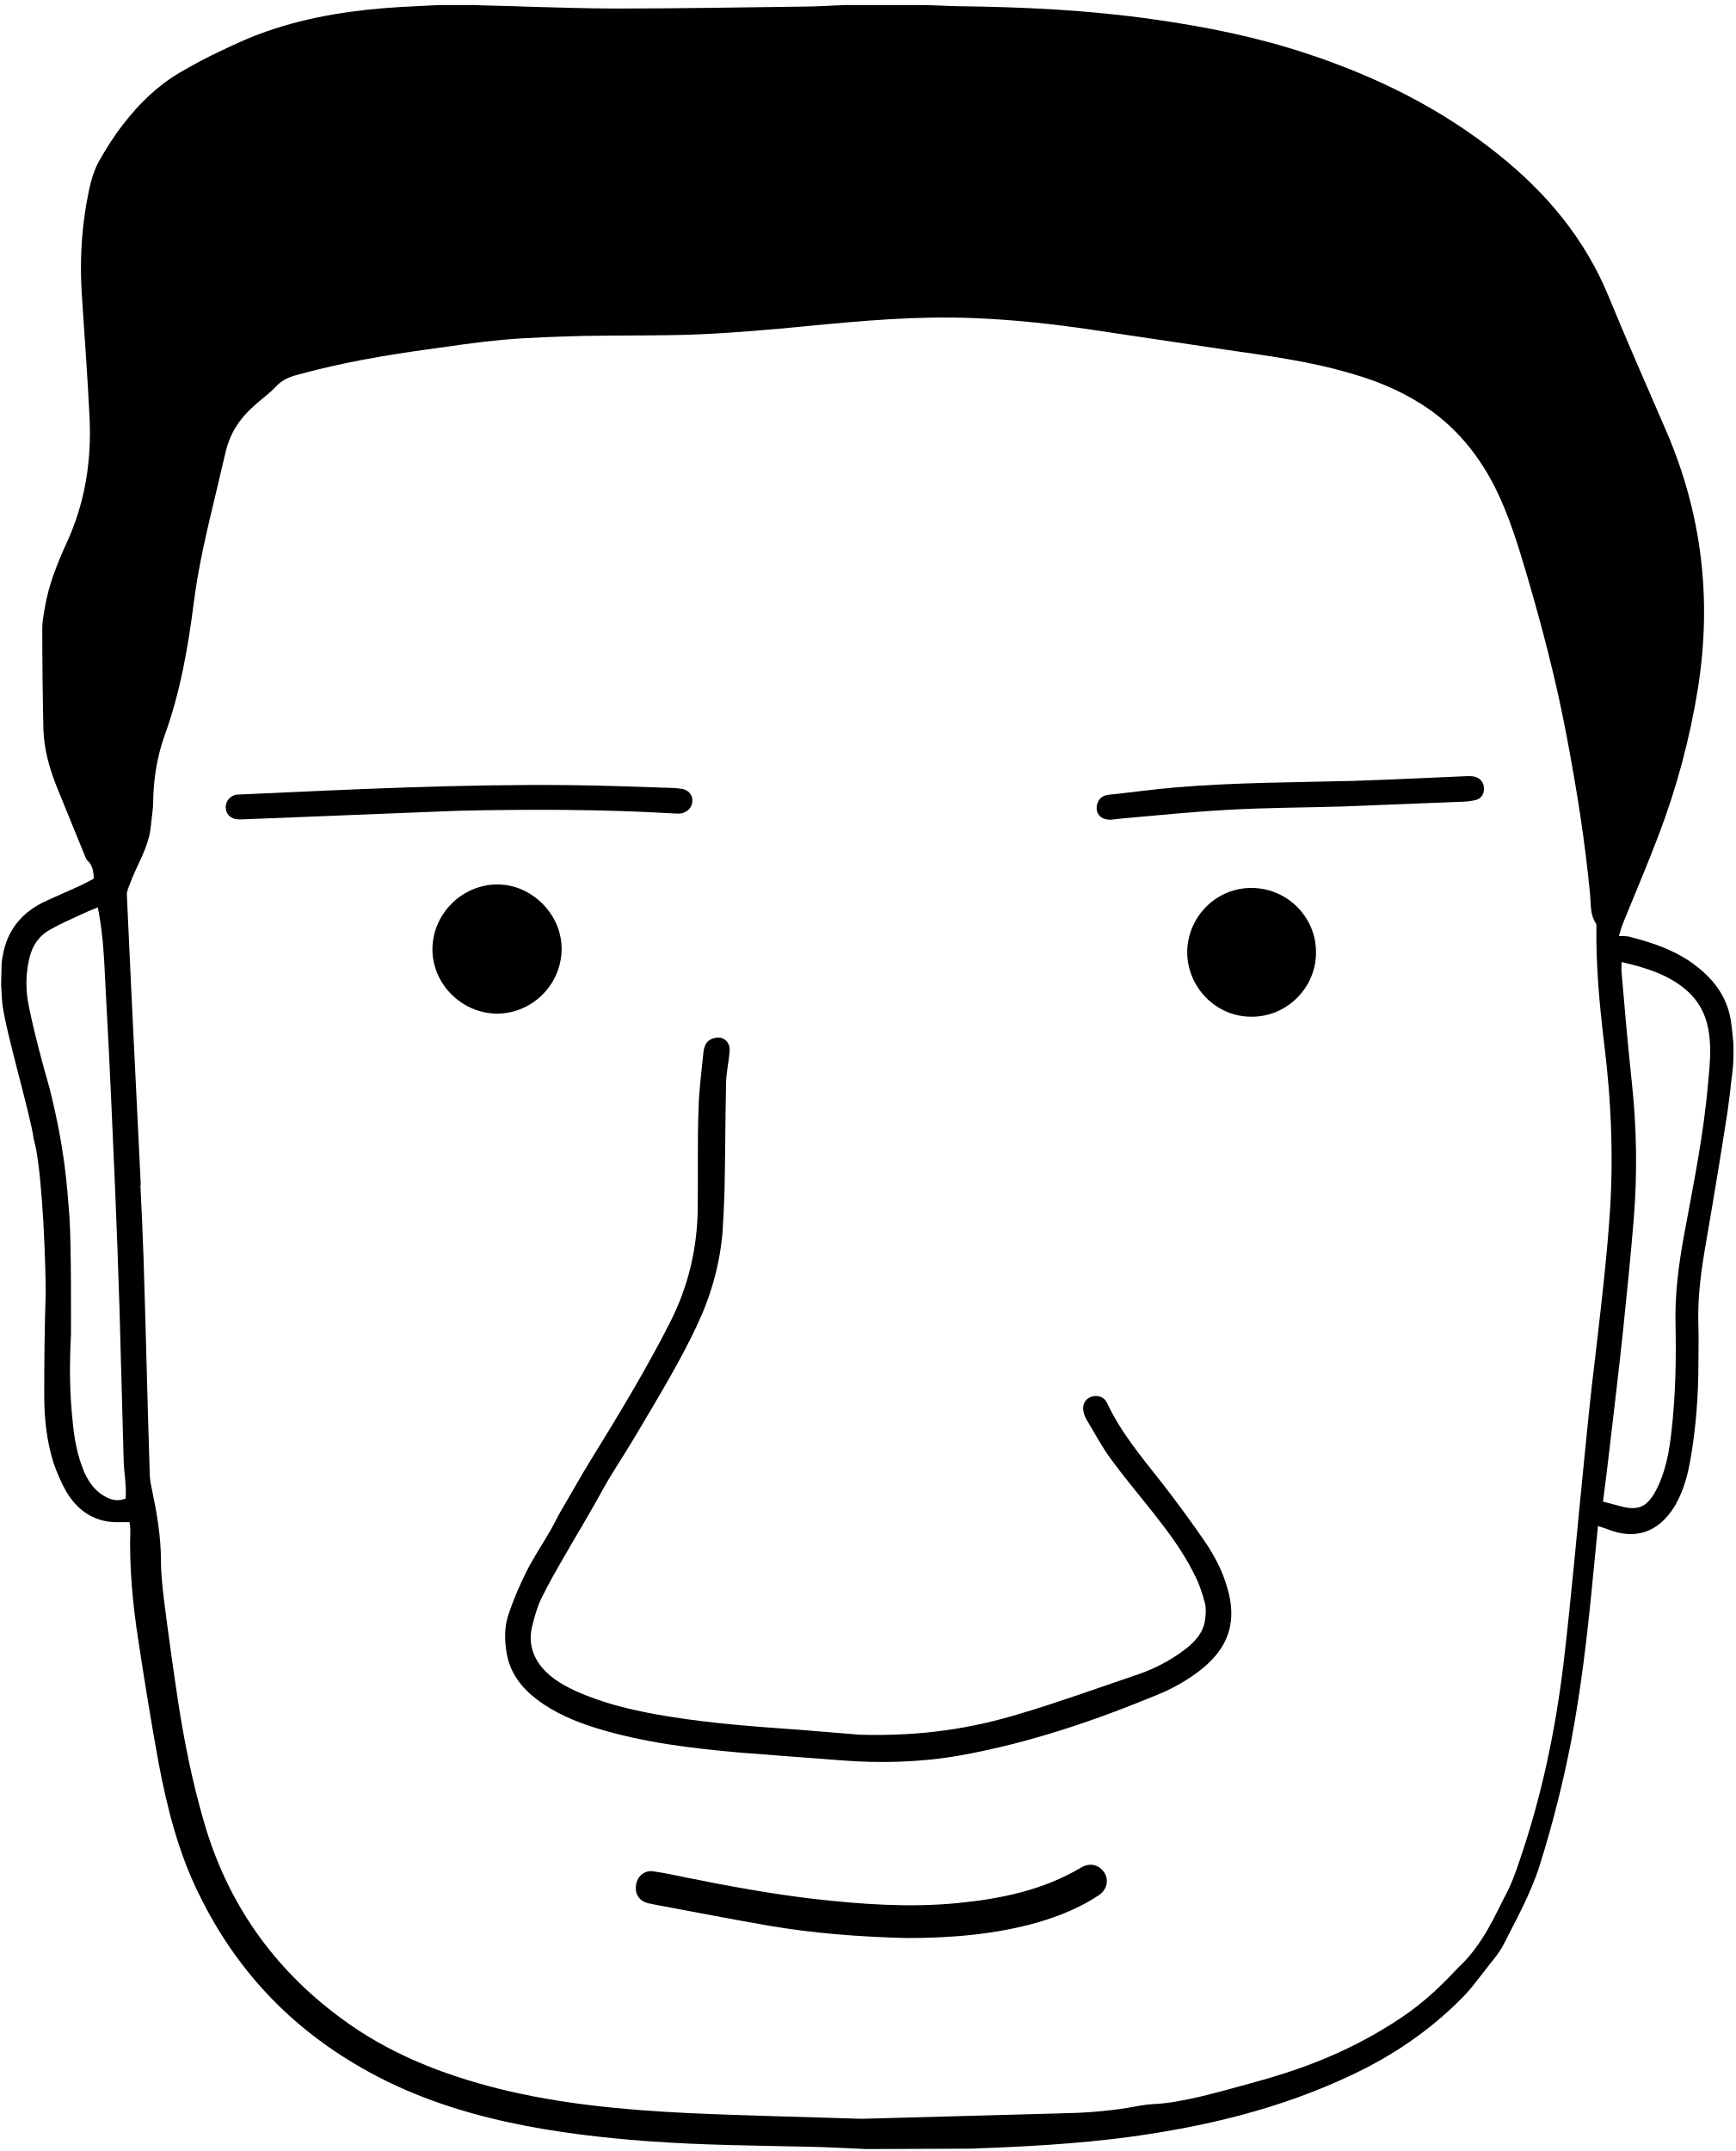
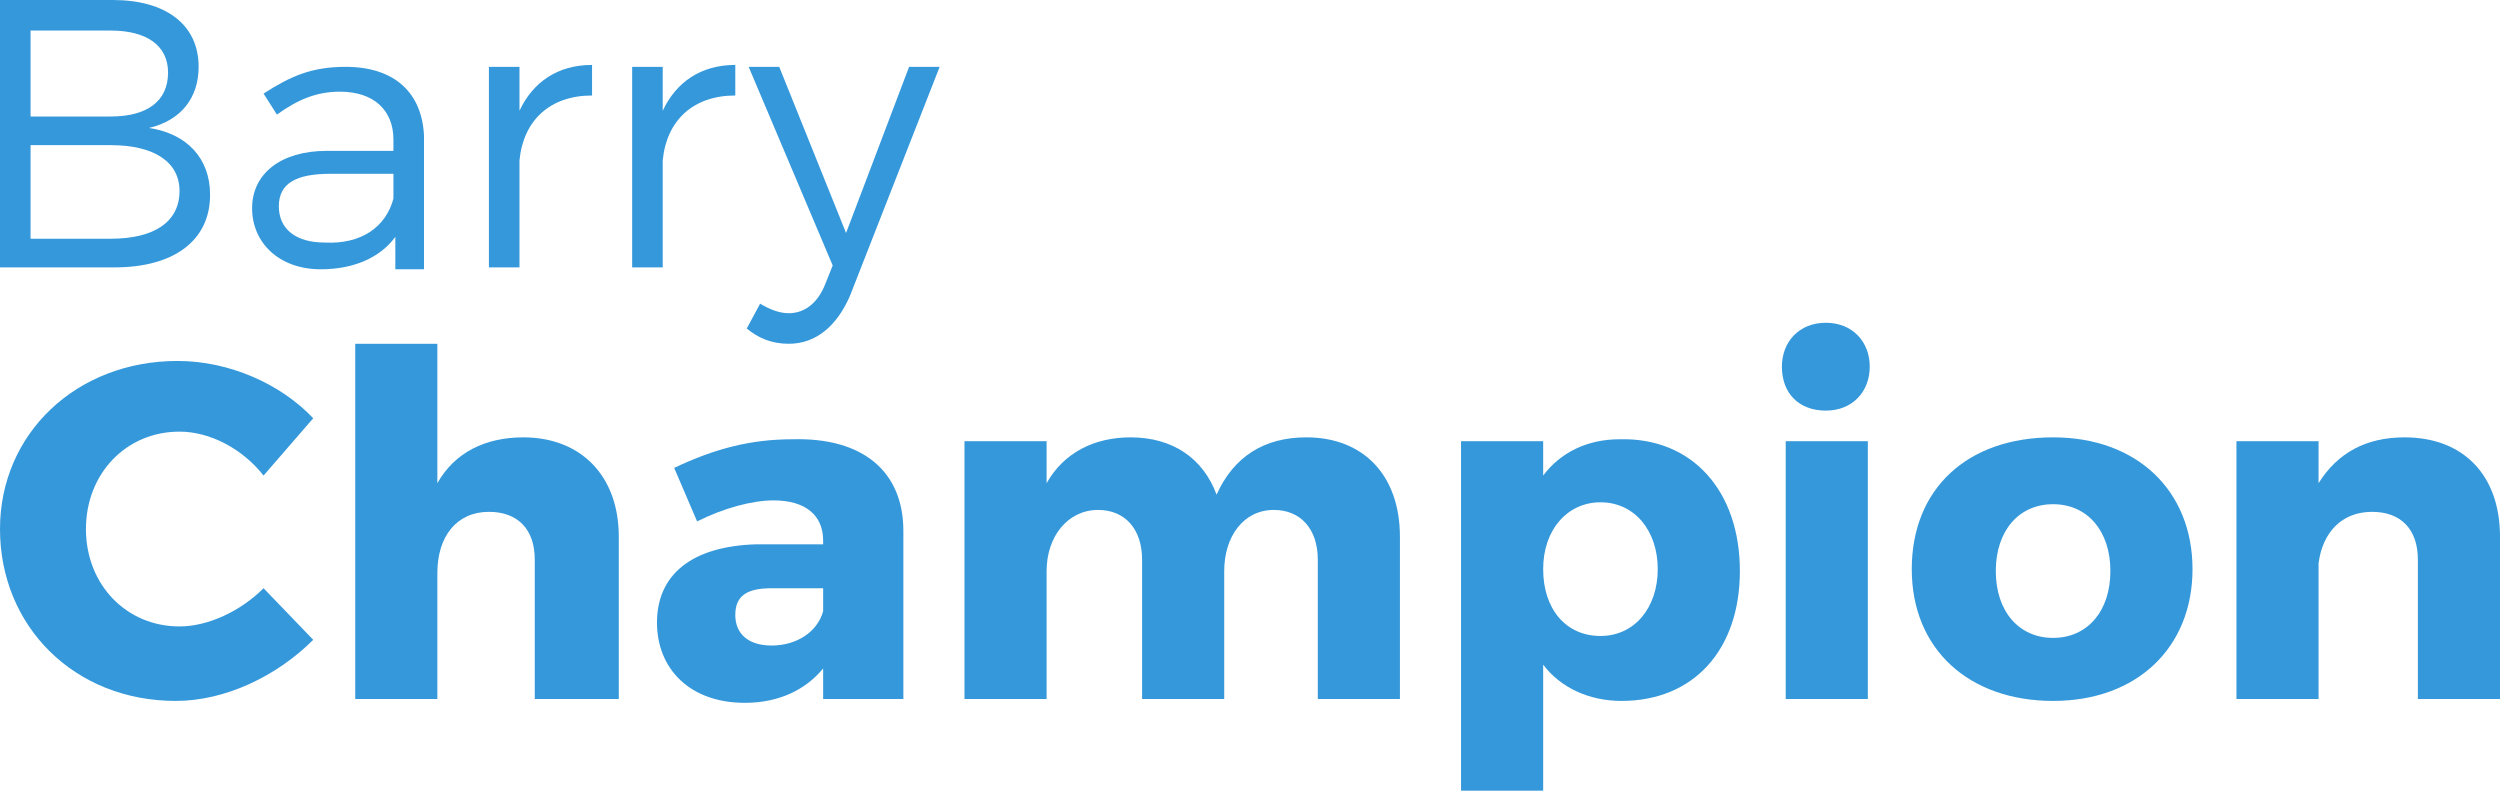
- <svg xmlns="http://www.w3.org/2000/svg" version="1.1" id="Layer_1" x="0px" y="0px" viewBox="0 0 447.4 554.5" enable-background="new 0 0 447.4 554.5" xml:space="preserve">
-   <g>
-     <path d="M223.5,554c-5-0.2-10.1-0.5-15.1-0.6c-13.7-0.3-27.3-0.4-41-1.4c-12.2-0.9-24.3-2.3-36.3-4.9c-13.3-2.9-26-7.2-37.8-14   c-18.6-10.6-32.6-25.5-42-44.8c-5.3-10.7-8.2-22.2-10.4-33.8c-1.9-10.4-3.6-20.9-5.2-31.4c-1.5-9.6-2.4-19.2-2.1-28.9   c0-0.5-0.1-1.1-0.2-1.8c-0.9,0-1.7,0-2.5,0c-6.1,0.2-10.6-2.6-13.7-7.7c-1.4-2.4-2.5-5-3.4-7.6c-1.8-5.7-2.4-11.6-2.4-17.5   c0-8.3,0.1-18.3,0.4-26.6c-0.2-15.7-1.4-33.9-3.1-39.3c-0.8-6.3-7.2-27.5-8.1-35c-0.1-0.9-0.1-1.3-0.3-4.6c0-2.7,0.1-2.9,0.1-5.4   c0.1-0.7,0.1-1.5,0.3-2.3c1.2-6.9,5.2-11.5,11.5-14.3c2.8-1.3,5.7-2.5,8.5-3.8c1.2-0.6,2.4-1.2,3.5-1.8c-0.1-1.9-0.3-3.4-1.6-4.6   c-0.3-0.3-0.5-0.7-0.6-1c-2.5-6.1-5-12.3-7.5-18.4c-1.8-4.6-3.1-9.3-3.3-14.2c-0.2-8.8-0.3-17.6-0.3-26.4c0-1.8,0.4-3.7,0.7-5.5   c1-5.8,3.2-11.2,5.6-16.5c4.7-10.2,6.4-20.9,5.9-32c-0.5-10.6-1.3-21.2-2-31.8c-0.5-7.9-0.2-15.8,1.2-23.7c0.7-3.8,1.4-7.6,3.3-11   c1.9-3.3,3.9-6.5,6.2-9.4c4-5.2,8.7-9.8,14.4-13.2c3.6-2.1,7.3-4.1,11-5.8c3.7-1.8,7.5-3.5,11.5-4.9c11.2-3.9,22.8-5.6,34.6-6.3   c1.3-0.1,8.4-0.4,9.9-0.5c8.8,0,1.3,0,9.2,0c0.5,0.1,12.3,0.3,12.8,0.4c7.9,0.2,15.8,0.5,23.7,0.5c16.1,0,32.1-0.3,48.2-0.5   c3.7,0,7.3-0.3,11-0.4c8.3,0,11.7,0,20,0c1.8,0,7.6,0.3,9,0.3c16.9,0.2,33.7,1,50.4,3.4c13.5,1.9,26.8,4.6,39.7,8.9   c17.8,5.9,34.4,14.1,49.1,25.9c12.4,9.9,22.3,21.7,28.4,36.5c4.8,11.7,9.9,23.2,14.9,34.8c9.2,21.3,11.8,43.3,8.2,66.2   c-2.1,13.1-5.5,25.8-10.2,38.1c-2.8,7.4-5.9,14.6-8.9,22c-0.5,1.2-0.9,2.5-1.3,3.9c1,0,1.7,0,2.4,0.1c5.5,1.4,10.9,3.1,15.7,6.3   c6.3,4.3,10.4,9.6,11,17.3c0.1,0.4,0.2,2,0.4,3.8c0.1,1.4,0,3.8,0,4.4c0,1.9-0.5,5.3-0.6,6.1c-0.2,2.5-0.6,4.8-0.9,7.3   c-1.7,11-3.5,21.9-5.4,32.9c-1.3,7.4-2.4,14.8-2.1,22.4c0.1,3.1,0,6.2,0,9.4c0,8.3-0.6,16.5-2,24.6c-0.7,4.2-1.8,8.3-3.9,12   c-3.2,5.5-8.7,9.7-17.3,6.4c-0.8-0.3-1.7-0.6-2.7-0.9c-0.5,5.3-1,10.3-1.5,15.3c-1.3,13.4-2.9,26.9-5.4,40.1   c-2.1,10.8-4.8,21.5-8.1,32c-2.3,7.3-6,13.9-9.4,20.6c-1,1.9-2.4,3.6-3.7,5.2c-2.3,2.9-4.4,5.9-7,8.5c-8.3,8.4-17.9,14.9-28.6,19.9   c-18.2,8.6-37.4,13.2-57.3,15.9c-13.5,1.8-27.1,2.5-40.6,3 M273.4,544.8c5.8-0.1,11.5-0.5,17.2-1.4c2.3-0.4,4.6-0.9,6.9-1   c7.3-0.3,17.4-3.3,24.4-5.2c13.4-3.6,24.6-7.8,36.5-15.2c7.1-4.4,11.8-8.6,17.5-14.7c6.5-6,9.6-13.7,12.6-19.4   c1.3-2.5,2.3-5.3,3.2-8c5.7-16.5,9.3-33.6,11.4-50.9c2.1-17.7,3.6-35.5,5.4-53.2c0.8-8.1,1.6-16.2,2.6-24.3   c1.4-12.1,2.9-24.3,3.8-36.5c1.2-15.4,0.6-30.7-1.3-46c-1.2-9.9-2.1-19.7-2-29.7c0-0.5,0.1-1.1-0.2-1.4c-1.4-2.1-1.2-4.6-1.4-7   c-1.3-13.9-3.5-27.6-6.1-41.3c-2.7-14.3-6.4-28.4-10.5-42.3c-2.2-7.4-4.5-14.8-8-21.8c-4.8-9.4-11.5-17.1-20.7-22.4   c-5.1-3-10.6-5.2-16.3-6.8c-10.7-3.2-21.7-4.6-32.7-6.2c-11.4-1.7-22.8-3.4-34.2-5.1c-10.1-1.5-20.3-2.6-30.5-3   c-14.5-0.6-28.9,0.7-43.3,2.1c-9.2,0.9-18.5,1.7-27.7,2.1c-9.9,0.4-19.8,0.2-29.7,0.4c-7,0.2-13.9,0.4-20.8,1   c-6.5,0.6-13,1.6-19.5,2.5c-10.9,1.5-21.8,3.4-32.5,6.3c-2.4,0.6-4.6,1.3-6.4,3.3c-1.8,1.9-4,3.4-5.9,5.2c-3.5,3.1-5.9,6.9-7,11.5   c-0.9,3.7-1.7,7.3-2.6,11c-2.2,9.2-4.4,18.3-5.6,27.7c-1.5,11.7-3.5,23.4-7.6,34.6c-1.9,5.4-2.8,11-2.9,16.7c0,2.2-0.4,4.3-0.6,6.5   c-0.5,5.6-3.7,10.1-5.5,15.2c0,0.1-0.1,0.1-0.1,0.2c-0.2,0.7-0.6,1.5-0.6,2.2c0.4,8.6,0.8,17.3,1.2,25.9   c0.8,16.4,1.6,32.8,2.4,49.1c0,0-0.1,0-0.1,0c0.3,6.2,0.6,12.3,0.8,18.5c0.6,18.5,1,37.1,1.6,55.6c0,1.3,0.2,2.7,0.5,4   c1.3,6.2,2.4,12.4,2.4,18.7c0,3.4,0.4,6.9,0.8,10.3c1.1,8.6,2.3,17.3,3.6,25.9c1.6,10.5,3.7,20.9,6.7,31.2   c6,20.8,17.8,37.6,35.1,50.4c12.3,9.2,26.3,14.7,41.1,18.4c15.8,3.9,32,5.4,48.2,6.2c15,0.7,30,1,45.1,1.5 M413.3,387.1   c1.6,0.4,3.1,0.8,4.6,1.2c4.4,1.2,6.7,0.2,8.9-3.8c2.7-5,3.6-10.4,4.2-15.9c1-9,1.2-18,1-27.1c-0.2-7.8,0.8-15.5,2.2-23.1   c2.4-13,5.1-26.1,6.2-39.3c0.4-4.1,0.8-8.1,0.3-12.2c-0.5-4.4-2.2-8.2-5.4-11.2c-4.8-4.4-10.8-6.2-17.2-7.7c0,1.1-0.1,2,0,2.8   c0.8,9.3,1.6,18.6,2.6,27.9c1.3,12,1.5,23.9,0.5,35.9c-0.8,9.7-1.8,19.4-2.8,29.1c-1.1,10.2-2.3,20.3-3.5,30.5   C414.4,378.4,413.9,382.6,413.3,387.1z M25.2,233.9c-1.5,0.6-2.9,1.2-4.2,1.8c-2.7,1.3-5.4,2.4-8,3.9c-2.9,1.6-4.6,4-5.4,7.3   c-1.1,4.5-1,8.9,0,13.3c1.3,6.3,3.4,14.2,5.2,20.4c4,16.2,4.4,24.4,5.1,32.9c0.5,7.3,0.4,27.1,0.4,30.4c-0.4,8.2-0.4,14.9,0.5,23.2   c0.4,4.1,1.2,8.2,2.8,12.1c1,2.3,2.3,4.4,4.4,5.9c1.9,1.3,3.9,2.2,6.4,1.2c0-1.1,0.1-2.1,0-3.1c-0.1-2.1-0.4-4.1-0.5-6.2   c-0.4-13.3-0.7-26.7-1.1-40c-0.3-10-0.7-20-1.1-30c-0.7-16.3-1.4-32.6-2.3-48.9C26.9,250,26.9,242,25.2,233.9z" />
-     <path d="M221.9,447.2c15.7,0.4,28.5-1.6,41-5.4c10.4-3.1,20.6-6.8,30.9-10.3c4-1.4,7.8-3.4,11.2-5.9c2.7-2,5.2-4.4,5.7-8   c0.2-1.4,0.3-2.9,0-4.2c-0.7-2.7-1.6-5.4-2.9-7.8c-2.9-5.9-6.9-11.1-11-16.3c-3.5-4.4-7.1-8.7-10.4-13.2c-2.4-3.3-4.3-6.9-6.4-10.4   c-0.4-0.7-0.6-1.5-0.7-2.2c-0.2-1.6,0.6-2.9,2-3.4c1.6-0.6,3.4,0,4.1,1.5c3.6,7.7,9,14.1,14.2,20.7c3.9,5,7.6,10.1,11.2,15.3   c2.4,3.6,4.4,7.4,5.6,11.6c2.6,8.7,0.5,15.4-6.6,21.1c-3.3,2.6-6.9,4.7-10.7,6.3c-16.6,6.9-33.6,12.7-51.4,15.9   c-10.2,1.8-20.5,2.1-30.8,1.3c-8.7-0.7-17.4-1.3-26.1-2c-12.5-1.1-25-2.6-37-6.3c-5.5-1.7-10.8-3.9-15.5-7.5   c-3.9-3-6.7-6.7-7.6-11.5c-0.7-3.7-0.7-7.4,0.6-10.9c1.2-3.5,2.7-7,4.4-10.4c1.9-3.8,4.3-7.3,6.4-11c1-1.8,1.9-3.7,3-5.5   c2.3-3.9,4.5-7.9,6.9-11.8c7.2-11.7,14.4-23.5,20.6-35.7c4.8-9.3,7.2-19.3,7.3-29.8c0.1-8.5-0.1-17,0.2-25.4c0.1-5,0.8-10,1.3-15   c0.1-0.8,0.4-1.6,0.8-2.2c0.8-1.1,2.8-1.6,3.9-1.2c1.4,0.5,2.2,1.8,2,3.5c-0.2,2.8-0.9,5.5-0.9,8.3c-0.2,9.3-0.2,18.5-0.4,27.8   c-0.1,3.4-0.3,6.9-0.5,10.3c-0.7,8.5-3,16.6-6.7,24.4c-4.4,9.3-9.7,18-14.9,26.8c-2.5,4.3-5.2,8.4-7.8,12.7   c-1.6,2.7-3.1,5.6-4.7,8.3c-2.1,3.7-4.3,7.3-6.4,11c-2.2,3.8-4.4,7.6-6.3,11.5c-1.1,2.3-1.8,5-2.4,7.5c-0.9,4.3,0.5,8.1,3.6,11.2   c2.8,2.8,6.4,4.5,10,6c7,2.8,14.3,4.4,21.8,5.6c11.1,1.8,22.2,2.6,33.4,3.4C212.1,446.4,218.2,446.9,221.9,447.2z" />
-     <path d="M233.8,499.6c-12.1-0.3-24-1.2-35.7-3.2c-9.8-1.7-19.5-3.6-29.2-5.4c-0.6-0.1-1.3-0.3-1.9-0.4c-2.2-0.6-3.4-2.4-3-4.7   c0.3-2.2,2.1-3.8,4.4-3.5c2.8,0.4,5.7,1,8.5,1.6c10.9,2.2,21.8,4.2,32.8,5.5c12.3,1.4,24.7,2.3,37.1,1.1c11.2-1.1,22.1-3.3,32-9.2   c2.2-1.3,4.6-0.7,5.9,1.3c1.3,2,0.7,4.6-1.6,6c-4.7,3.1-9.9,5.2-15.3,6.8C256.6,498.7,245.2,499.6,233.8,499.6z" />
-     <path d="M127.9,261.3c-9.1-0.2-16.6-7.9-16.4-16.9c0.2-9.1,7.9-16.5,16.9-16.4c9,0.1,16.6,8,16.4,16.9   C144.6,254.1,137,261.4,127.9,261.3z" />
-     <path d="M306.1,245.4c0.1-9.2,7.6-16.6,16.7-16.5c9.2,0.1,16.6,7.6,16.5,16.7c0,9.1-7.6,16.6-16.7,16.5   C313.5,262.1,306.1,254.5,306.1,245.4z" />
-     <path d="M118.2,209c-18.4,0.7-36.7,1.5-55.1,2.2c-0.6,0-1.3,0.1-1.9,0c-1.7-0.1-2.9-1.3-3-2.9c-0.1-1.5,0.9-3,2.5-3.4   c0.5-0.1,1-0.1,1.4-0.1c28.3-1.3,56.6-2.7,84.9-2.4c8.6,0.1,17.1,0.4,25.7,0.7c1.1,0,2.2,0.1,3.3,0.3c1.6,0.3,2.7,1.7,2.5,3.3   c-0.1,1.5-1.4,2.8-3,3c-0.6,0.1-1.1,0-1.7,0C155.3,208.6,136.7,208.6,118.2,209z" />
-     <path d="M286.6,211.3c-3.7,0.2-4.4-2.7-3.5-4.6c0.5-1.1,1.4-1.6,2.6-1.8c5.7-0.6,11.4-1.4,17.2-1.9c15.3-1.3,30.7-1.3,46-1.7   c9.6-0.3,19.2-0.8,28.8-1.2c0.8,0,1.6-0.1,2.4,0.1c1.5,0.3,2.5,1.5,2.5,3c0.1,1.6-0.8,2.8-2.4,3.1c-1.3,0.3-2.7,0.4-4,0.4   c-10,0.4-20,0.8-30,1.2c-10.1,0.3-20.2,0.3-30.2,0.9c-8.9,0.5-17.8,1.4-26.8,2.2C288.4,211.1,287.5,211.2,286.6,211.3z" />
+ <svg xmlns="http://www.w3.org/2000/svg" version="1.1" x="0px" y="0px" viewBox="0 0 130.9 41.4" enable-background="new 0 0 130.9 41.4" xml:space="preserve">
+   <g id="Layer_1" display="none">
+     <text transform="matrix(1 0 0 1 -2.0958 14.0397)" display="inline" fill="#3498DB" font-family="'Montserrat-Light'" font-size="20">Barry</text>
+     <text transform="matrix(1 0 0 1 -0.5551 36.5656)" display="inline" fill="#3498DB" font-family="'Montserrat-Bold'" font-size="25">Champion</text>
+   </g>
+   <g id="Layer_1_copy">
+     <g>
+       <path fill="#3498DB" d="M5.9,0c2.8,0,4.5,1.3,4.5,3.5c0,1.6-0.9,2.8-2.6,3.2c2,0.3,3.2,1.6,3.2,3.5c0,2.4-1.9,3.8-5,3.8H0V0H5.9z     M1.6,6.1h4.2c1.9,0,3-0.8,3-2.3c0-1.4-1.1-2.2-3-2.2H1.6V6.1z M1.6,12.5h4.2c2.3,0,3.6-0.9,3.6-2.5c0-1.5-1.3-2.4-3.6-2.4H1.6    V12.5z" />
+       <path fill="#3498DB" d="M20.7,12.4c-0.8,1.1-2.2,1.7-3.9,1.7c-2.2,0-3.6-1.4-3.6-3.2c0-1.8,1.5-3,3.9-3h3.5V7.3    c0-1.5-1-2.5-2.8-2.5c-1.2,0-2.2,0.4-3.3,1.2l-0.7-1.1c1.4-0.9,2.5-1.4,4.3-1.4c2.6,0,4,1.4,4.1,3.6l0,7h-1.5V12.4z M20.6,10.4    V9.1h-3.3c-1.8,0-2.7,0.5-2.7,1.7s0.9,1.9,2.4,1.9C18.9,12.8,20.2,11.9,20.6,10.4z" />
+       <path fill="#3498DB" d="M27.2,5.8c0.7-1.5,2-2.4,3.8-2.4V5c-2.2,0-3.6,1.3-3.8,3.4V14h-1.6V3.5h1.6V5.8z" />
+       <path fill="#3498DB" d="M34.7,5.8c0.7-1.5,2-2.4,3.8-2.4V5c-2.2,0-3.6,1.3-3.8,3.4V14h-1.6V3.5h1.6V5.8z" />
+       <path fill="#3498DB" d="M44.5,15.5c-0.7,1.6-1.8,2.5-3.2,2.5c-0.9,0-1.6-0.3-2.2-0.8l0.7-1.3c0.5,0.3,1,0.5,1.5,0.5    c0.8,0,1.5-0.5,1.9-1.5l0.4-1L39.2,3.5h1.6l3.5,8.7l3.3-8.7h1.6L44.5,15.5z" />
+     </g>
+     <g>
+       <path fill="#3498DB" d="M16.4,21.9l-2.6,3c-1.1-1.4-2.8-2.3-4.4-2.3c-2.8,0-4.9,2.2-4.9,5.1c0,2.9,2.1,5.1,4.9,5.1    c1.5,0,3.2-0.8,4.4-2l2.6,2.7c-1.9,1.9-4.6,3.2-7.2,3.2c-5.3,0-9.2-3.9-9.2-9c0-5,4-8.8,9.3-8.8C12,18.9,14.7,20.1,16.4,21.9z" />
+       <path fill="#3498DB" d="M32.4,28.1v8.5H28v-7.3c0-1.6-0.9-2.5-2.4-2.5c-1.7,0-2.7,1.3-2.7,3.2v6.6h-4.3V18h4.3v7.3    c0.9-1.6,2.5-2.4,4.5-2.4C30.4,22.9,32.4,24.9,32.4,28.1z" />
+       <path fill="#3498DB" d="M47.3,27.8v8.8h-4.2V35c-0.9,1.1-2.3,1.8-4.1,1.8c-2.9,0-4.6-1.8-4.6-4.2c0-2.5,1.8-4,5.2-4.1h3.5v-0.2    c0-1.3-0.9-2.1-2.6-2.1c-1.1,0-2.6,0.4-4,1.1l-1.2-2.8c2.1-1,4-1.5,6.2-1.5C45.2,22.9,47.3,24.7,47.3,27.8z M43.1,32v-1.2h-2.7    c-1.3,0-1.9,0.4-1.9,1.4c0,1,0.7,1.6,1.9,1.6C41.7,33.8,42.8,33.1,43.1,32z" />
+       <path fill="#3498DB" d="M73.3,28.1v8.5H69v-7.3c0-1.6-0.9-2.6-2.3-2.6c-1.6,0-2.6,1.4-2.6,3.2v6.7h-4.3v-7.3    c0-1.6-0.9-2.6-2.3-2.6c-1.6,0-2.7,1.4-2.7,3.2v6.7h-4.3V23.1h4.3v2.2c0.9-1.6,2.5-2.4,4.4-2.4c2.2,0,3.8,1.1,4.5,3    c0.9-2,2.5-3,4.7-3C71.4,22.9,73.3,24.9,73.3,28.1z" />
+       <path fill="#3498DB" d="M91.1,29.9c0,4.1-2.4,6.8-6.2,6.8c-1.7,0-3.2-0.7-4.1-1.9v6.6h-4.3V23.1h4.3v1.8c0.9-1.2,2.3-1.9,4-1.9    C88.6,22.9,91.1,25.7,91.1,29.9z M86.8,29.8c0-2-1.2-3.5-3-3.5c-1.7,0-3,1.4-3,3.5c0,2.1,1.2,3.5,3,3.5    C85.6,33.3,86.8,31.8,86.8,29.8z" />
+       <path fill="#3498DB" d="M97.9,19.2c0,1.3-0.9,2.3-2.3,2.3s-2.3-0.9-2.3-2.3c0-1.3,0.9-2.3,2.3-2.3S97.9,17.9,97.9,19.2z     M93.5,36.6V23.1h4.3v13.5H93.5z" />
+       <path fill="#3498DB" d="M114.8,29.8c0,4.1-2.9,6.9-7.3,6.9c-4.4,0-7.4-2.7-7.4-6.9s2.9-6.9,7.4-6.9    C111.9,22.9,114.8,25.7,114.8,29.8z M104.5,29.9c0,2.1,1.2,3.5,3,3.5c1.8,0,3-1.4,3-3.5c0-2.1-1.2-3.5-3-3.5    C105.7,26.4,104.5,27.8,104.5,29.9z" />
+       <path fill="#3498DB" d="M130.9,28.1v8.5h-4.3v-7.3c0-1.6-0.9-2.5-2.4-2.5c-1.6,0-2.6,1.1-2.8,2.7v7.1h-4.3V23.1h4.3v2.2    c1-1.6,2.5-2.4,4.5-2.4C129,22.9,130.9,24.9,130.9,28.1z" />
+     </g>
  </g>
</svg>
